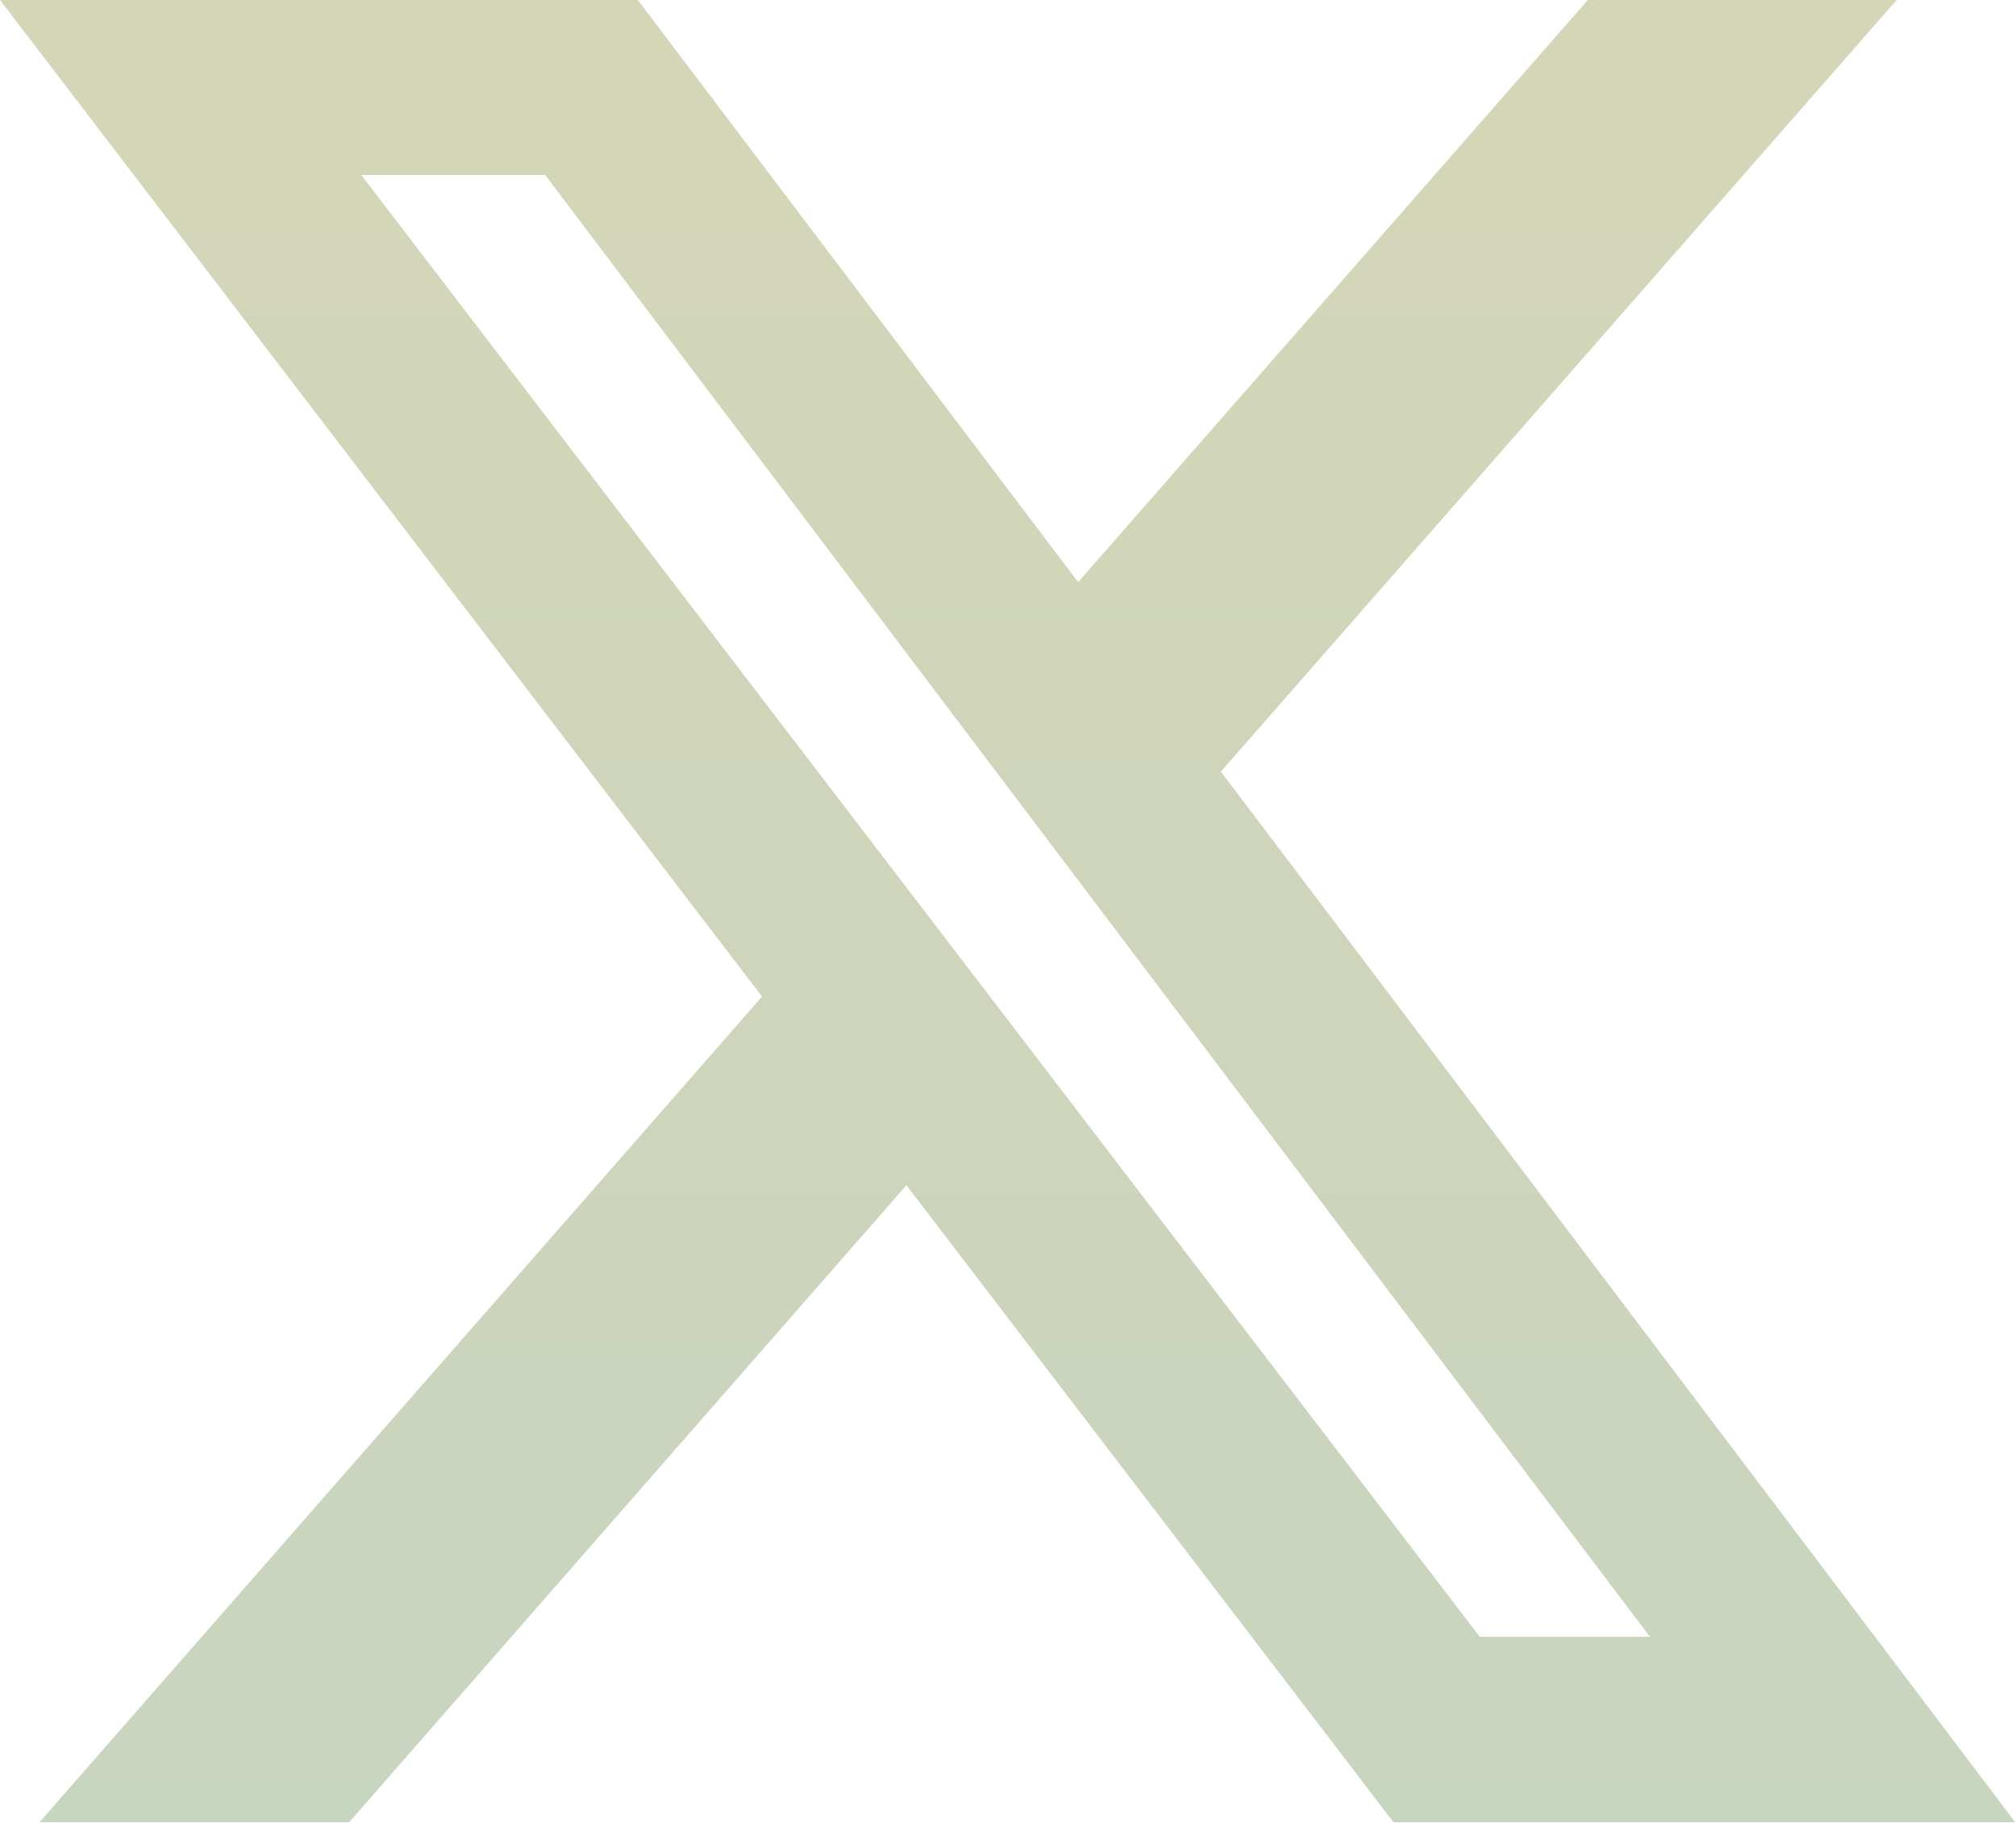
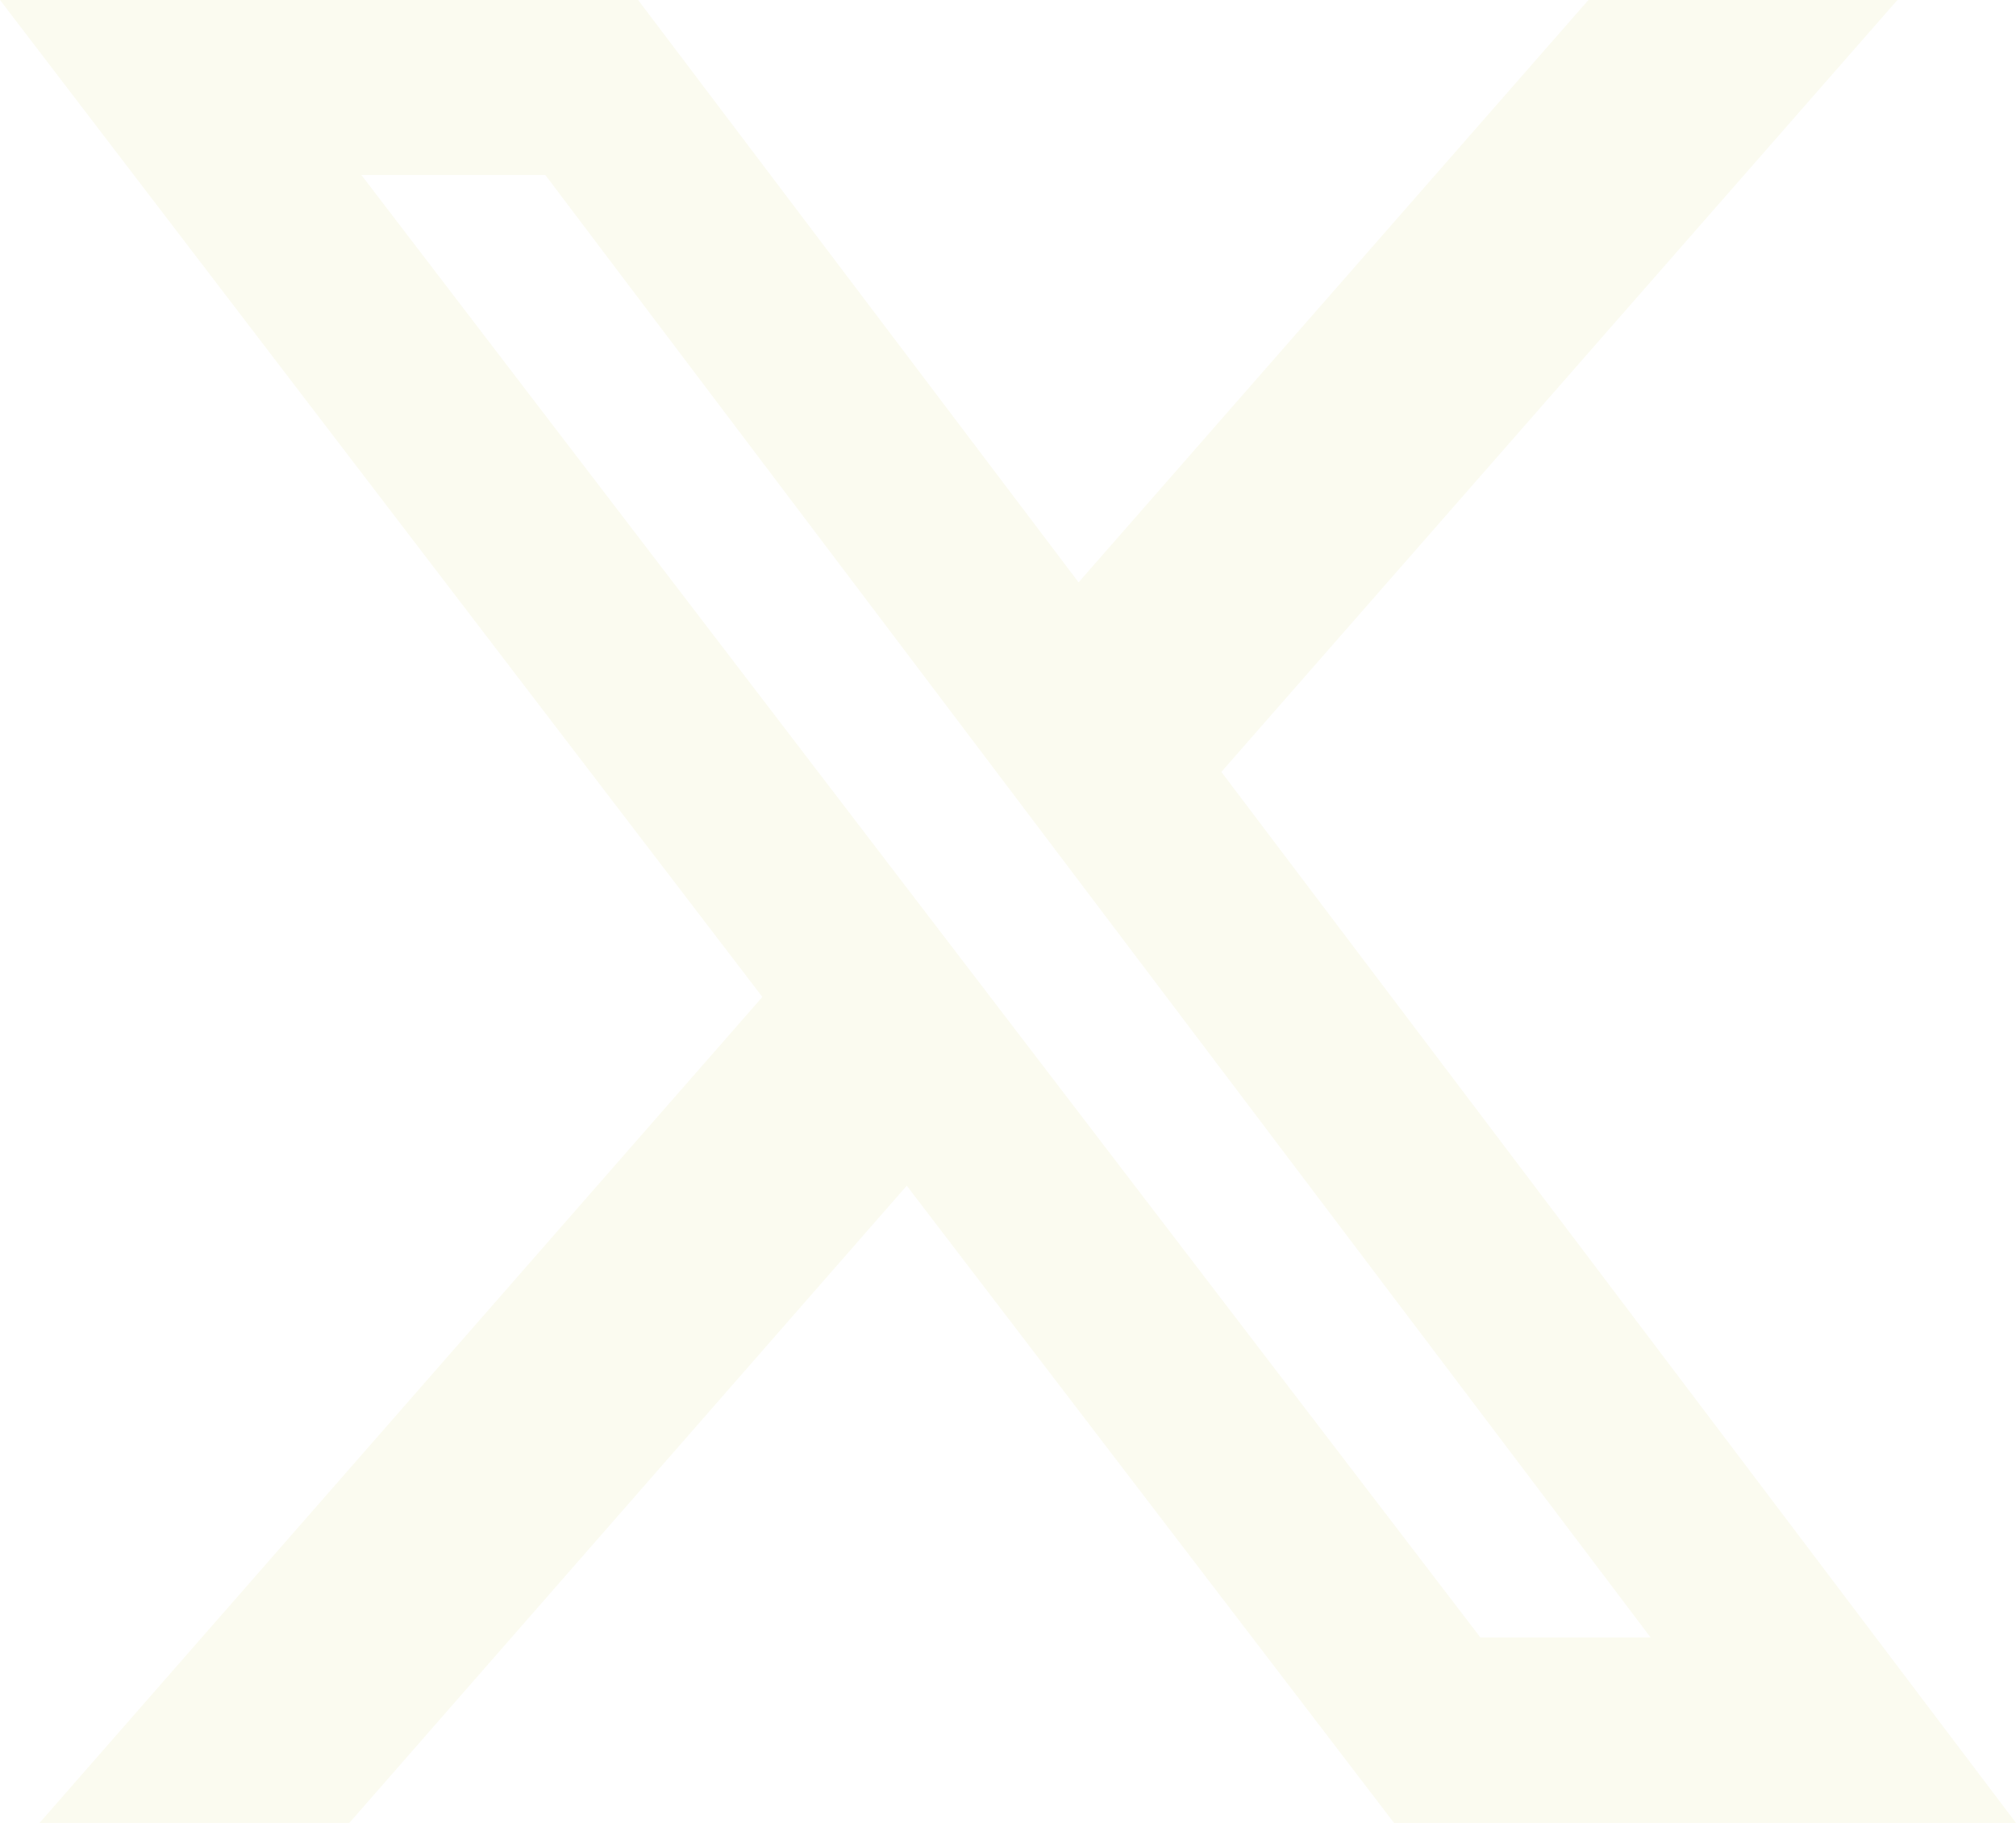
- <svg xmlns="http://www.w3.org/2000/svg" id="Layer_2" data-name="Layer 2" viewBox="0 0 25 22.6">
+ <svg xmlns="http://www.w3.org/2000/svg" id="Layer_2" viewBox="0 0 24.99 22.6">
  <defs>
-     <style>
-       .cls-1 {
-         fill: url(#linear-gradient);
-         stroke-width: 0px;
-       }
-     </style>
-     <linearGradient id="linear-gradient" x1="12.5" y1="-283.96" x2="12.5" y2="130.12" gradientUnits="userSpaceOnUse">
-       <stop offset="0" stop-color="#ee4396" />
-       <stop offset=".5" stop-color="#ffda9b" />
-       <stop offset="1" stop-color="#8dcfe5" />
-     </linearGradient>
+     <style>.cls-1{fill:#fbfbf0;stroke-width:0px;}</style>
  </defs>
-   <g id="Layer_1-2" data-name="Layer 1">
-     <path class="cls-1" d="m19.69,0h3.83l-8.38,9.57,9.85,13.03h-7.71l-6.04-7.9-6.91,7.9H.49l8.96-10.24L0,0h7.91l5.46,7.22L19.69,0Zm-1.35,20.3h2.12L6.76,2.17h-2.28l13.87,18.13Z" />
+   <g id="Layer_2-2">
+     <g id="Layer_1-2">
+       <path class="cls-1" d="m19.69,0h3.83l-8.38,9.57,9.85,13.03h-7.71l-6.04-7.9-6.91,7.9H.49l8.96-10.24L0,0h7.91l5.46,7.22L19.69,0Zm-1.35,20.3h2.12L6.76,2.17h-2.28l13.87,18.13h-.01Z" />
+     </g>
  </g>
</svg>
